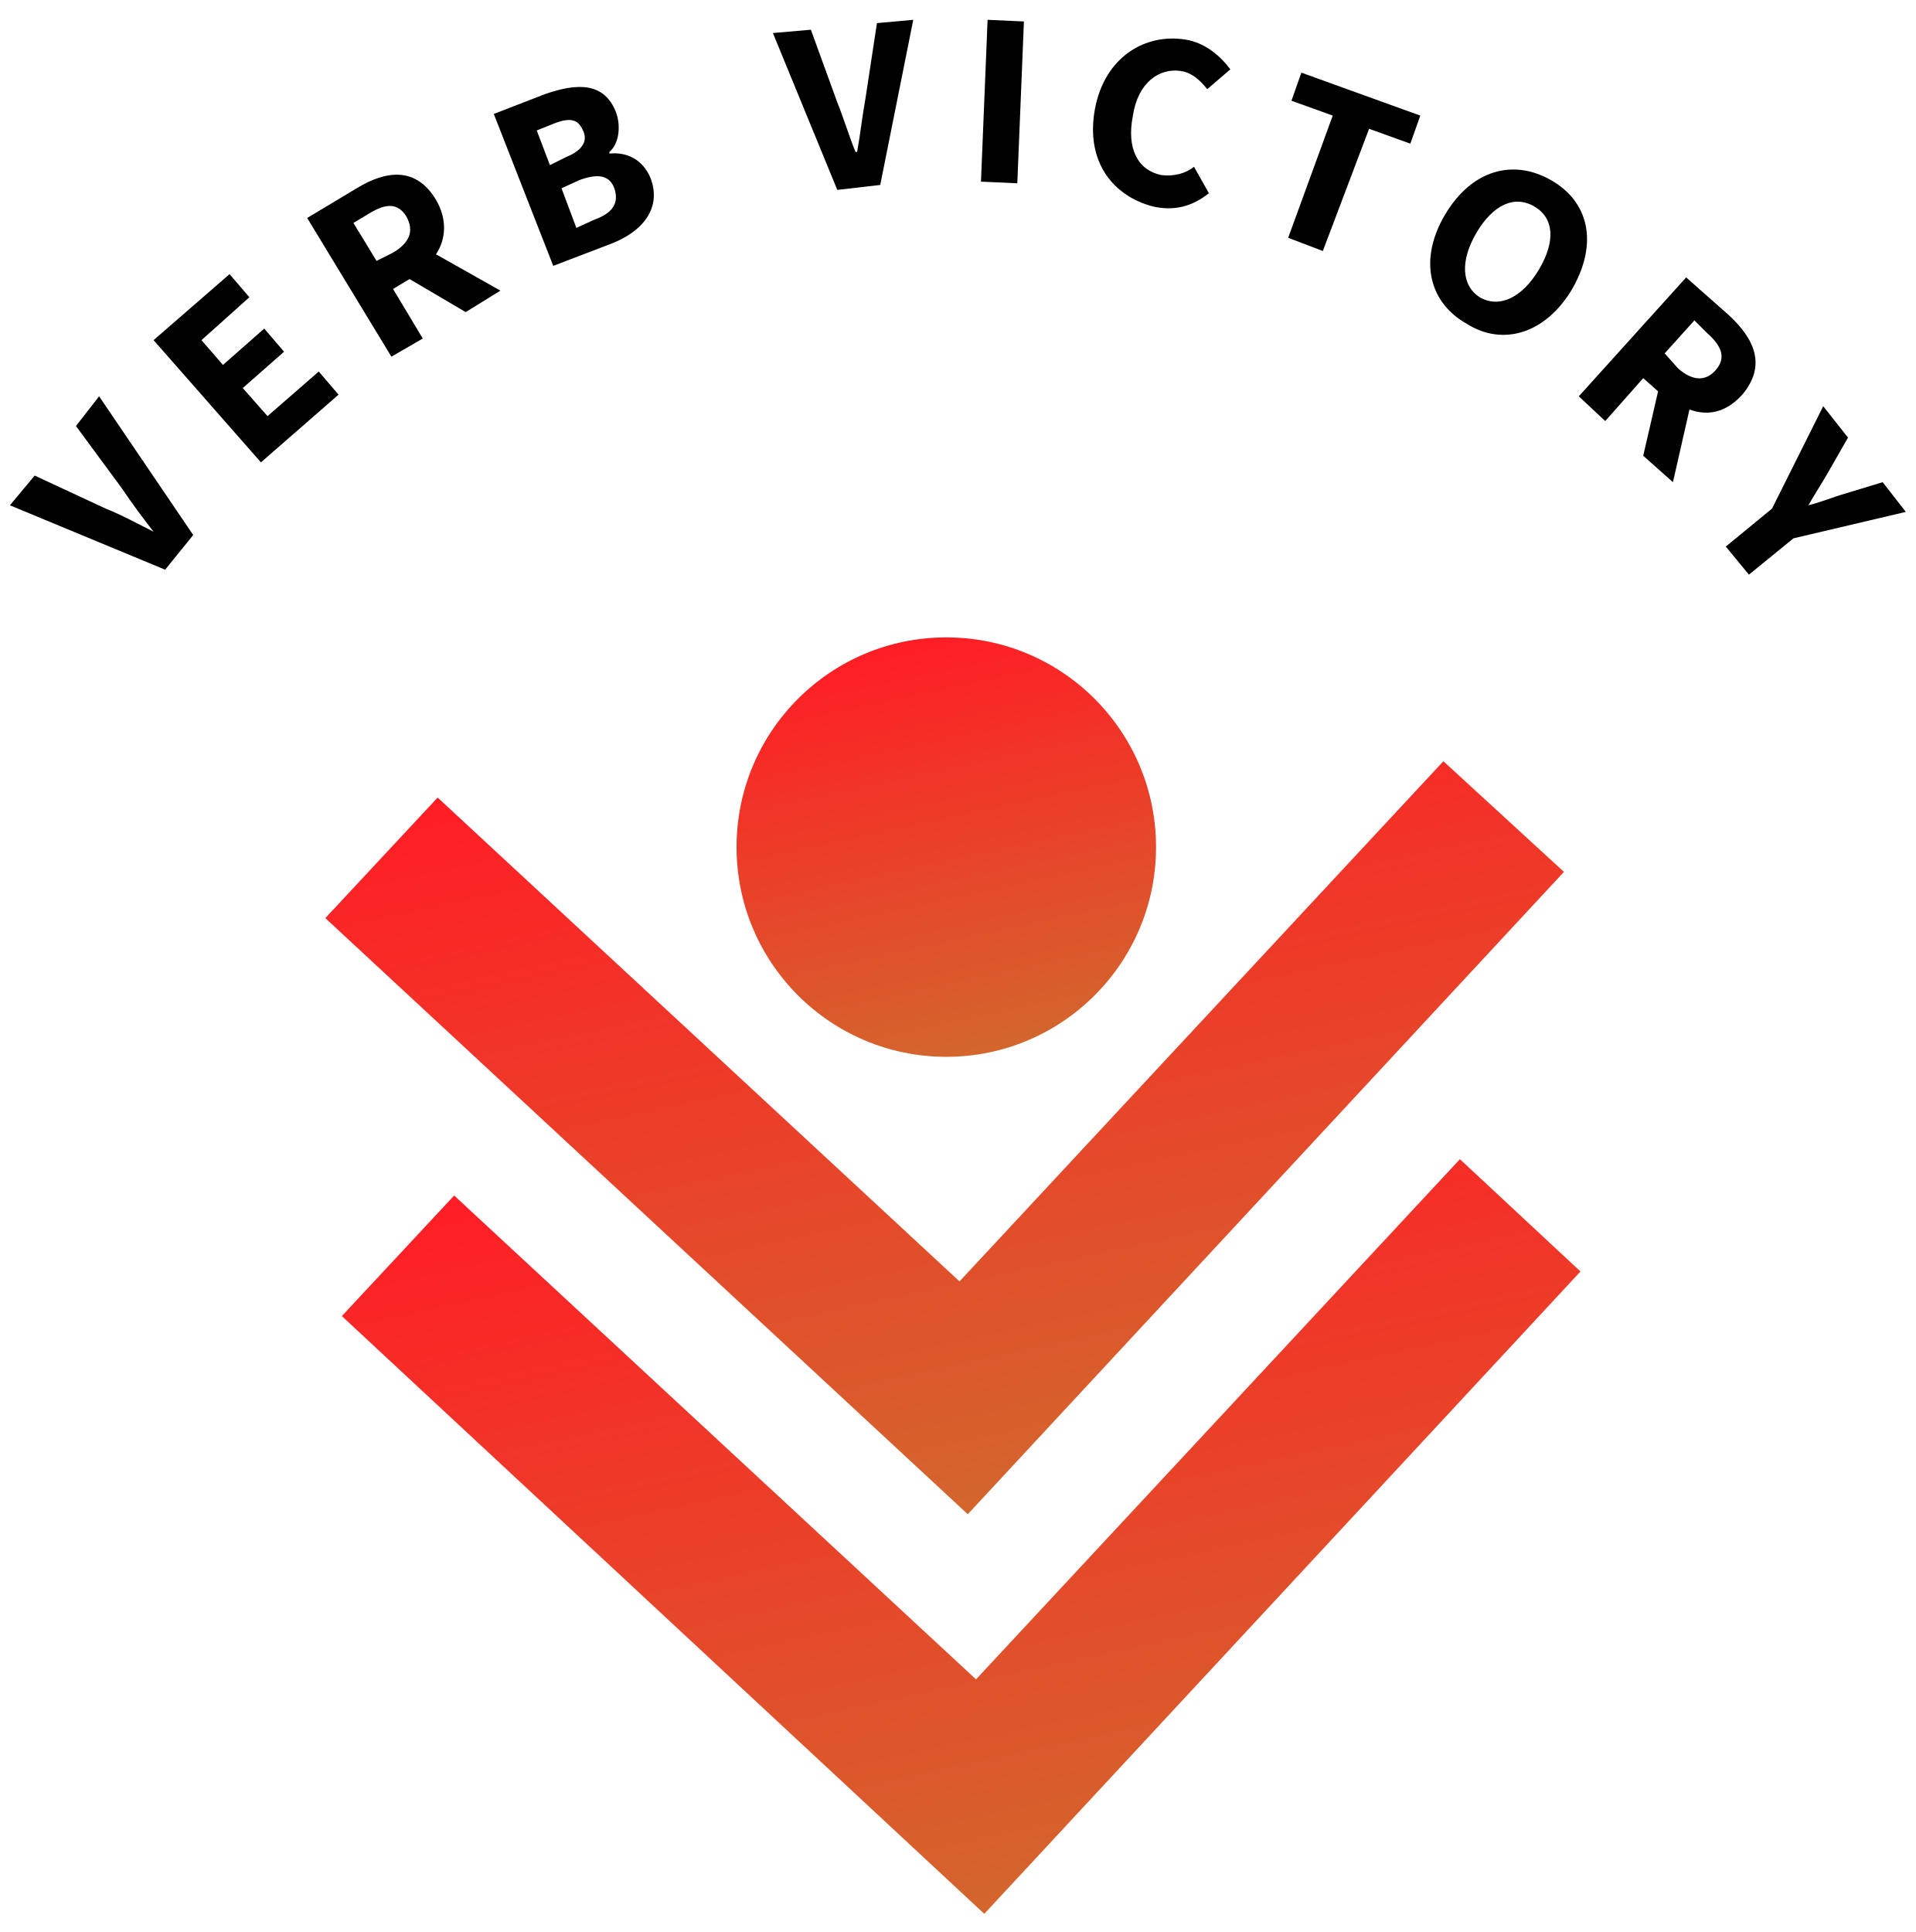
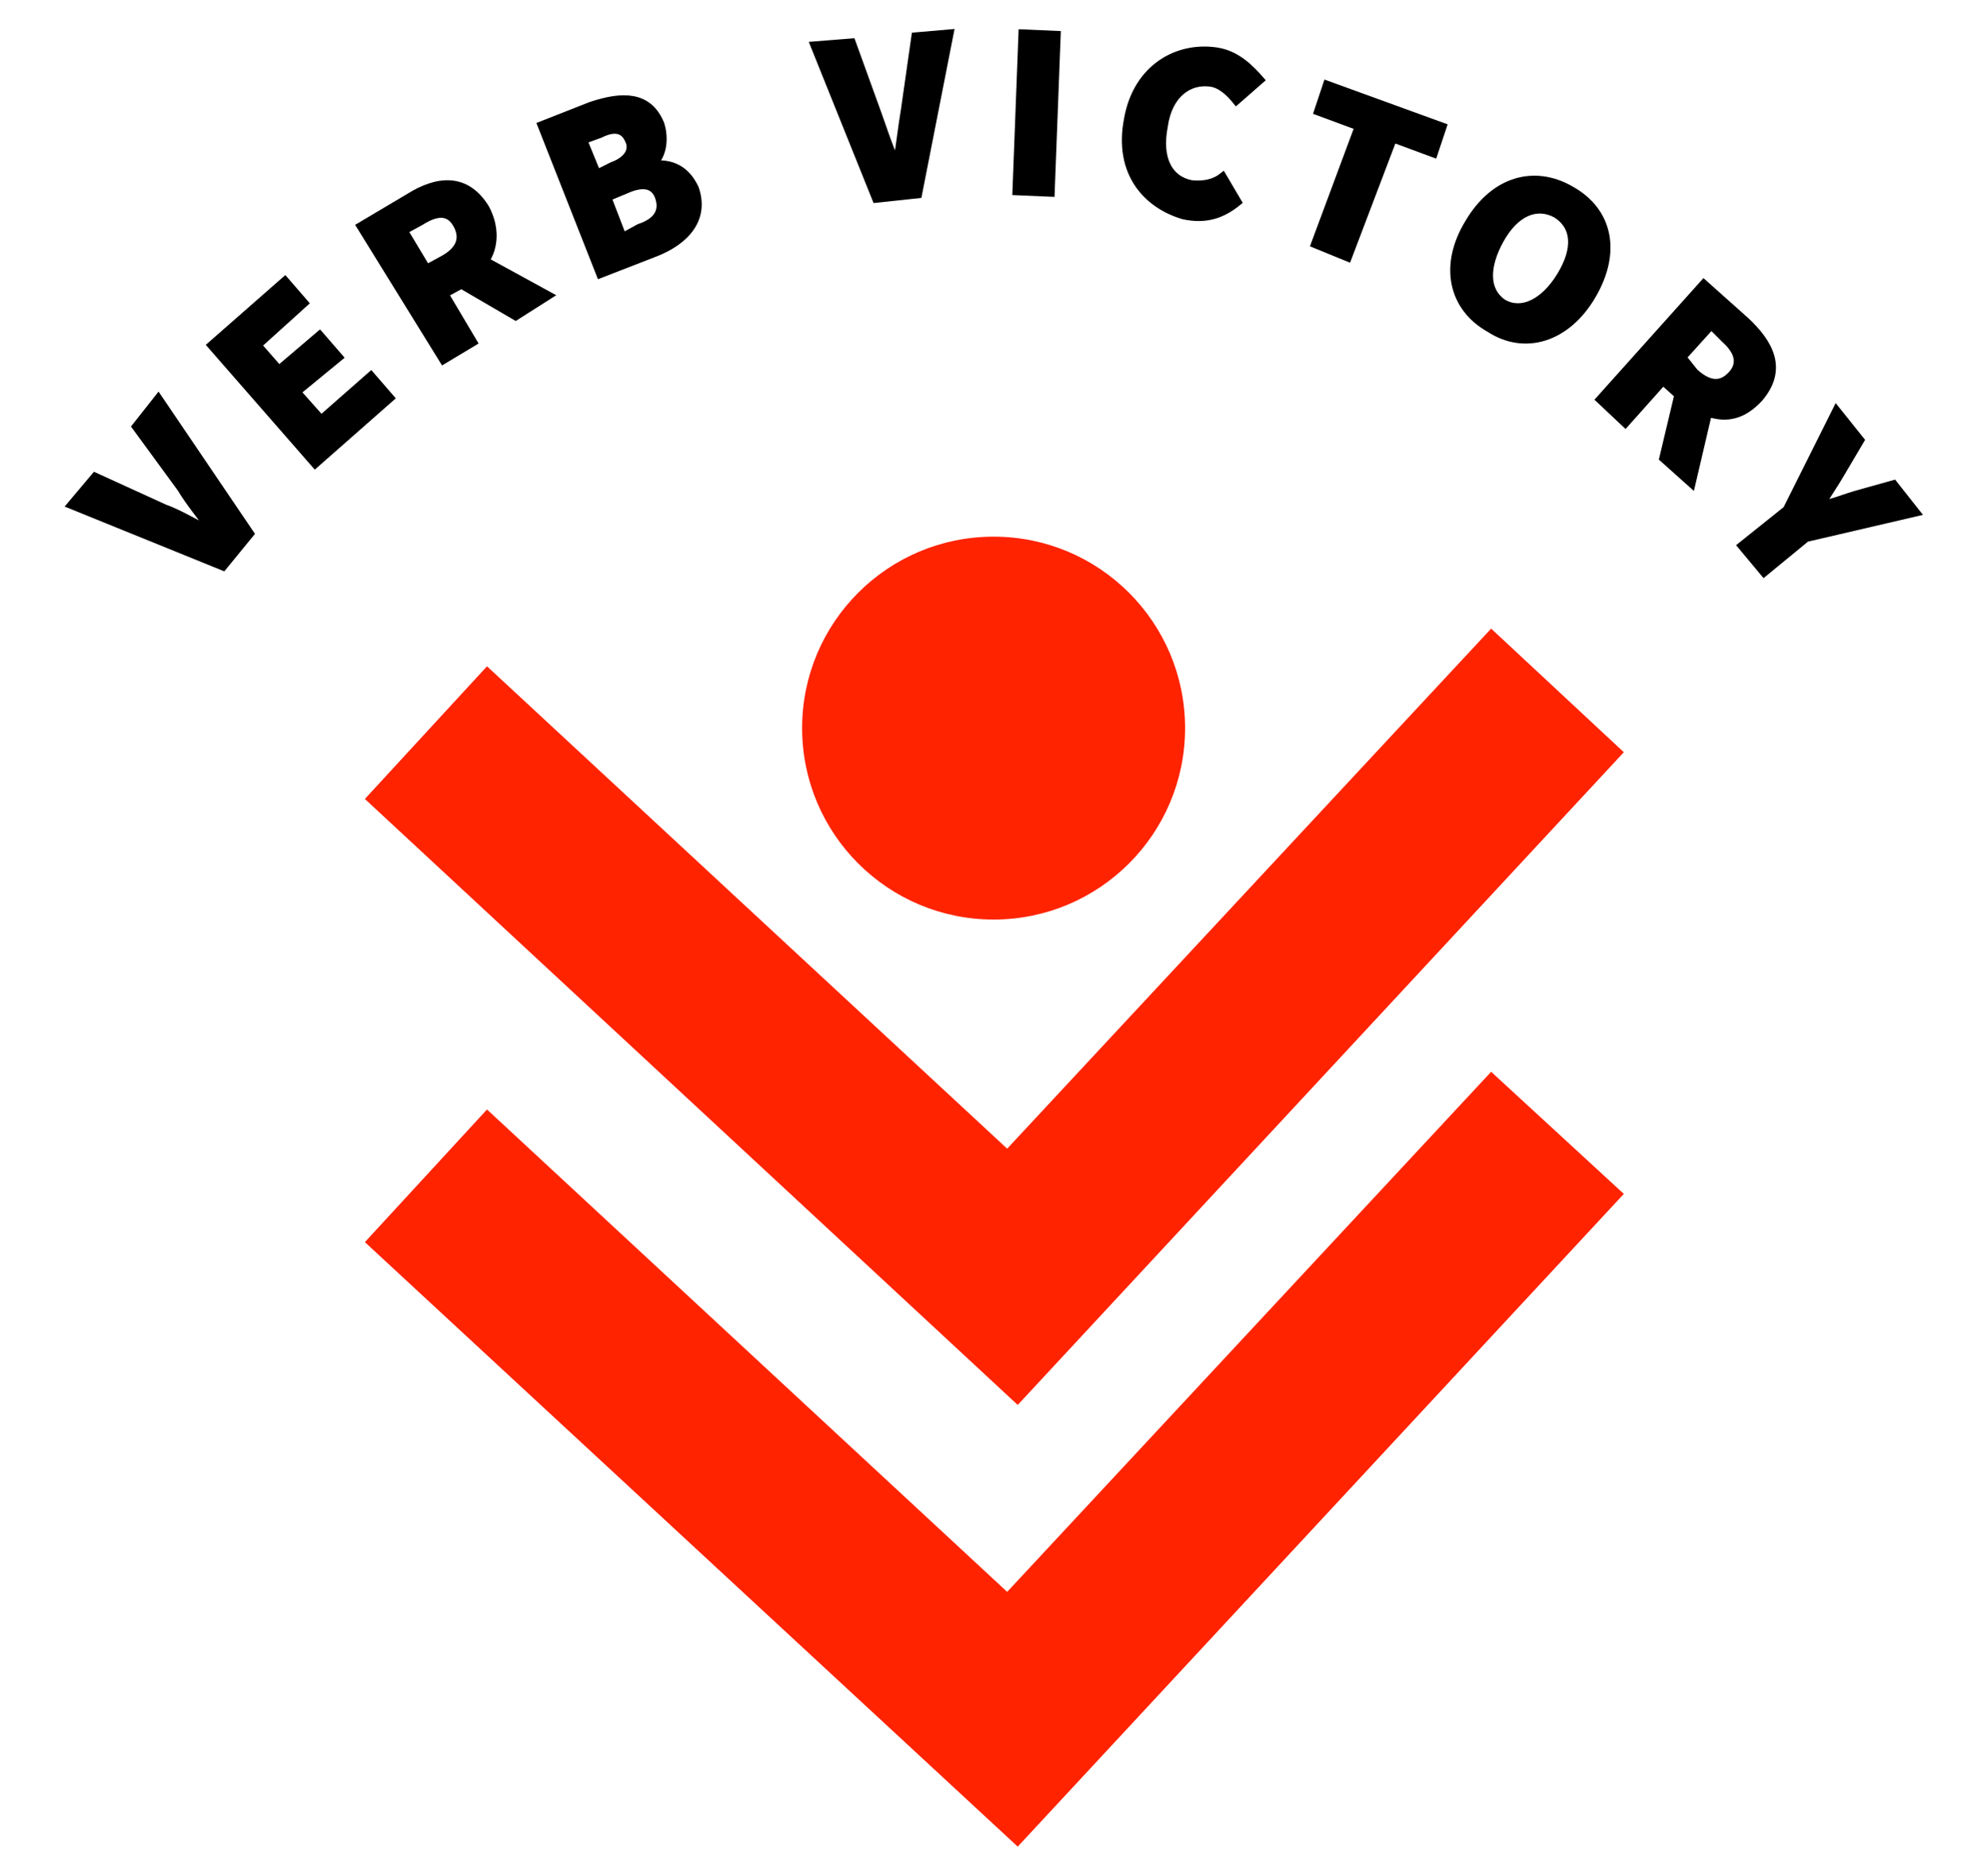
- <svg xmlns="http://www.w3.org/2000/svg" version="1.1" id="Layer_1" x="0px" y="0px" viewBox="0 0 116 117" style="enable-background:new 0 0 116 117;" xml:space="preserve">
+ <svg xmlns="http://www.w3.org/2000/svg" version="1.1" id="Layer_1" x="0px" y="0px" viewBox="0 0 131.8 124" style="enable-background:new 0 0 131.8 124;" xml:space="preserve">
  <style type="text/css">
- 	.st0{fill:url(#SVGID_1_);}
- 	.st1{fill:url(#SVGID_2_);}
- 	.st2{fill:url(#SVGID_3_);}
+ 	.st0{fill:#FF2300;}
+ 	.st1{stroke:#000000;stroke-width:0.5;stroke-miterlimit:10;}
</style>
  <g>
    <g>
-       <g>
-         <linearGradient id="SVGID_1_" gradientUnits="userSpaceOnUse" x1="45.725" y1="-162.267" x2="54.27" y2="-113.808" gradientTransform="matrix(0.9993 -3.704611e-02 3.704611e-02 0.9993 15.958 230.2245)">
-           <stop offset="0" style="stop-color:#FF1D25" />
-           <stop offset="1" style="stop-color:#D3662D" />
-         </linearGradient>
-         <polygon class="st0" points="59.6,115.9 20.7,79.7 27.5,72.4 59.1,101.7 88.4,70.2 95.7,77    " />
-       </g>
-       <g>
-         <linearGradient id="SVGID_2_" gradientUnits="userSpaceOnUse" x1="45.625" y1="-186.396" x2="54.169" y2="-137.937" gradientTransform="matrix(0.9993 -3.704611e-02 3.704611e-02 0.9993 15.958 230.2245)">
-           <stop offset="0" style="stop-color:#FF1D25" />
-           <stop offset="1" style="stop-color:#D3662D" />
-         </linearGradient>
-         <polygon class="st1" points="58.6,91.7 19.7,55.6 26.5,48.3 58.1,77.6 87.4,46.1 94.7,52.8    " />
-       </g>
-       <g>
-         <linearGradient id="SVGID_3_" gradientUnits="userSpaceOnUse" x1="45.773" y1="-189.787" x2="50.193" y2="-164.72" gradientTransform="matrix(0.9993 -3.704611e-02 3.704611e-02 0.9993 15.958 230.2245)">
-           <stop offset="0" style="stop-color:#FF1D25" />
-           <stop offset="1" style="stop-color:#D3662D" />
-         </linearGradient>
-         <circle class="st2" cx="57.3" cy="51.3" r="12.7" />
-       </g>
-     </g>
-     <g>
-       <path d="M0.6,30.6l1.5-1.8l4.3,2c1,0.4,1.9,0.9,2.9,1.4l0,0c-0.7-0.9-1.3-1.7-1.9-2.6l-2.8-3.8L6,24l5.7,8.4L10,34.5L0.6,30.6z" />
-       <path d="M9.3,20.6l4.6-4l1.2,1.4l-2.9,2.6l1.3,1.5l2.5-2.2l1.2,1.4l-2.5,2.2l1.5,1.7l3.1-2.7l1.2,1.4L15.8,28L9.3,20.6z" />
-       <path d="M18.6,13.2l3-1.8c1.8-1.1,3.6-1.3,4.8,0.7c0.7,1.2,0.6,2.4,0,3.3l3.9,2.2l-2.1,1.3l-3.4-2l-1,0.6l1.8,3l-1.9,1.1    L18.6,13.2z M23.8,15.3c1-0.6,1.3-1.3,0.8-2.2c-0.5-0.8-1.2-0.8-2.2-0.2l-1,0.6l1.4,2.3L23.8,15.3z" />
-       <path d="M29.9,6.9l3.1-1.2C35,5,36.6,5,37.3,6.8c0.3,0.8,0.2,1.9-0.4,2.4l0,0.1c1-0.1,2,0.3,2.5,1.5c0.7,1.9-0.6,3.3-2.5,4    l-3.4,1.3L29.9,6.9z M34.3,9.5c1-0.4,1.3-1,1-1.6c-0.3-0.7-0.8-0.8-1.8-0.4l-1,0.4l0.8,2.1L34.3,9.5z M36,13.3    c1.1-0.4,1.5-1,1.2-1.9c-0.3-0.8-1-0.9-2.1-0.5L34,11.4l0.9,2.4L36,13.3z" />
-       <path d="M46.8,2l2.3-0.2l1.6,4.4c0.4,1,0.7,2,1.1,3l0.1,0c0.2-1.1,0.3-2.1,0.5-3.2l0.7-4.6l2.2-0.2l-2,10l-2.6,0.3L46.8,2z" />
-       <path d="M59.8,1.2L62,1.3l-0.4,9.8L59.4,11L59.8,1.2z" />
-       <path d="M66.3,6.6c0.6-3.2,3.1-4.6,5.5-4.2c1.2,0.2,2.1,1,2.7,1.8l-1.4,1.2c-0.4-0.5-0.9-1-1.6-1.1C70.2,4.1,68.9,5,68.6,7    c-0.4,2,0.3,3.3,1.7,3.6c0.8,0.1,1.5-0.1,2-0.5l0.9,1.6c-1,0.8-2.1,1.1-3.4,0.8C67.5,11.9,65.7,9.9,66.3,6.6z" />
-       <path d="M80.7,7l-2.5-0.9l0.6-1.7L86,7l-0.6,1.7l-2.5-0.9l-2.8,7.4L78,14.4L80.7,7z" />
-       <path d="M87.5,13c1.6-2.7,4.1-3.4,6.4-2.1c2.3,1.3,2.9,3.8,1.3,6.6c-1.6,2.7-4.2,3.5-6.4,2.1C86.5,18.3,85.9,15.7,87.5,13z     M93.2,16.3c1-1.7,0.9-3.1-0.3-3.8s-2.5-0.1-3.5,1.6c-1,1.7-0.9,3.2,0.2,3.9C90.8,18.7,92.2,18,93.2,16.3z" />
-       <path d="M102.1,16.8l2.6,2.3c1.5,1.4,2.3,3,0.8,4.8c-1,1.1-2.1,1.3-3.2,0.9l-1,4.4l-1.8-1.6l0.9-3.9l-0.9-0.8l-2.3,2.6l-1.6-1.5    L102.1,16.8z M101.6,22.3c0.9,0.8,1.7,0.8,2.3,0.1c0.6-0.7,0.4-1.4-0.5-2.2l-0.8-0.8l-1.8,2L101.6,22.3z" />
-       <path d="M107.3,30.8l3.1-6.2l1.5,1.9l-1.2,2.1c-0.4,0.7-0.8,1.3-1.2,2l0,0c0.8-0.2,1.5-0.5,2.2-0.7l2.3-0.7l1.4,1.8l-6.8,1.6    l-2.7,2.2l-1.4-1.7L107.3,30.8z" />
+       <polygon class="st0" points="67.5,93.2 24.2,53 32.3,44.2 66.8,76.2 98.9,41.7 107.7,49.9   " />
    </g>
  </g>
+   <g>
+     <circle class="st0" cx="65.9" cy="48.3" r="12.7" />
+   </g>
+   <g>
+     <g>
+       <polygon class="st0" points="67.5,122.5 24.2,82.4 32.3,73.6 66.8,105.6 98.9,71.1 107.7,79.2   " />
+     </g>
+   </g>
+   <g>
+     <path class="st1" d="M4.7,33.5l1.6-1.9l4.6,2.1c1.1,0.4,2,1,3.1,1.5l0,0c-0.7-1-1.4-1.8-2-2.8l-3-4.1l1.5-1.9l6.1,9l-1.8,2.2   L4.7,33.5z" />
+     <path class="st1" d="M14,22.9l4.9-4.3l1.3,1.5l-3.1,2.8l1.4,1.6l2.7-2.3l1.3,1.5L19.7,26l1.6,1.8l3.3-2.9l1.3,1.5l-5,4.4L14,22.9z" />
+     <path class="st1" d="M23.9,15l3.2-1.9c1.9-1.2,3.8-1.4,5.1,0.7c0.7,1.3,0.6,2.6,0,3.5l4.2,2.3l-2.2,1.4l-3.6-2.1l-1.1,0.6l1.9,3.2   l-2,1.2L23.9,15z M29.4,17.2c1.1-0.6,1.4-1.4,0.9-2.3C29.8,14,29,14,27.9,14.7l-1.1,0.6l1.5,2.5L29.4,17.2z" />
+     <path class="st1" d="M35.9,8.3L39.2,7c2.1-0.7,3.8-0.7,4.6,1.2c0.3,0.9,0.2,2-0.4,2.6v0.1c1.1-0.1,2.1,0.3,2.7,1.6   c0.7,2-0.6,3.5-2.7,4.3l-3.6,1.4L35.9,8.3z M40.6,11c1.1-0.4,1.4-1.1,1.1-1.7c-0.3-0.7-0.9-0.9-1.9-0.4l-1.1,0.4l0.9,2.2L40.6,11z    M42.4,15.1c1.2-0.4,1.6-1.1,1.3-2c-0.3-0.9-1.1-1-2.2-0.5l-1.2,0.5l1,2.6L42.4,15.1z" />
+     <path class="st1" d="M54,3l2.5-0.2l1.7,4.7c0.4,1.1,0.7,2.1,1.2,3.2h0.1c0.2-1.2,0.3-2.2,0.5-3.4l0.7-4.9L63,2.2l-2.1,10.7   l-2.8,0.3L54,3z" />
+     <path class="st1" d="M67.8,2.2l2.3,0.1l-0.4,10.5l-2.3-0.1L67.8,2.2z" />
+     <path class="st1" d="M74.8,7.9c0.6-3.4,3.3-4.9,5.9-4.5c1.3,0.2,2.2,1.1,2.9,1.9L82,6.7c-0.4-0.5-1-1.1-1.7-1.2   c-1.4-0.2-2.8,0.7-3.1,2.9c-0.4,2.1,0.3,3.5,1.8,3.8c0.9,0.1,1.6-0.1,2.1-0.5l1,1.7c-1.1,0.9-2.2,1.2-3.6,0.9   C76.1,13.6,74.1,11.5,74.8,7.9z" />
+     <path class="st1" d="M90.1,8.4l-2.7-1l0.6-1.8l7.7,2.8l-0.6,1.8l-2.7-1l-3,7.9l-2.2-0.9L90.1,8.4z" />
+     <path class="st1" d="M97.4,14.8c1.7-2.9,4.4-3.6,6.8-2.2c2.5,1.4,3.1,4.1,1.4,7c-1.7,2.9-4.5,3.7-6.8,2.2   C96.3,20.4,95.7,17.6,97.4,14.8z M103.5,18.3c1.1-1.8,1-3.3-0.3-4.1c-1.3-0.7-2.7-0.1-3.7,1.7s-1,3.4,0.2,4.2   C100.9,20.8,102.4,20.1,103.5,18.3z" />
+     <path class="st1" d="M113,18.8l2.8,2.5c1.6,1.5,2.5,3.2,0.9,5.1c-1.1,1.2-2.2,1.4-3.4,1l-1.1,4.7l-1.9-1.7l1-4.2l-1-0.9l-2.5,2.8   l-1.7-1.6L113,18.8z M112.4,24.7c1,0.9,1.8,0.9,2.5,0.1c0.6-0.7,0.4-1.5-0.5-2.3l-0.9-0.9l-1.9,2.1L112.4,24.7z" />
+     <path class="st1" d="M118.5,33.8l3.3-6.6l1.6,2l-1.3,2.2c-0.4,0.7-0.9,1.4-1.3,2.1l0,0c0.9-0.2,1.6-0.5,2.3-0.7l2.5-0.7l1.5,1.9   l-7.3,1.7L117,38l-1.5-1.8L118.5,33.8z" />
+   </g>
</svg>
